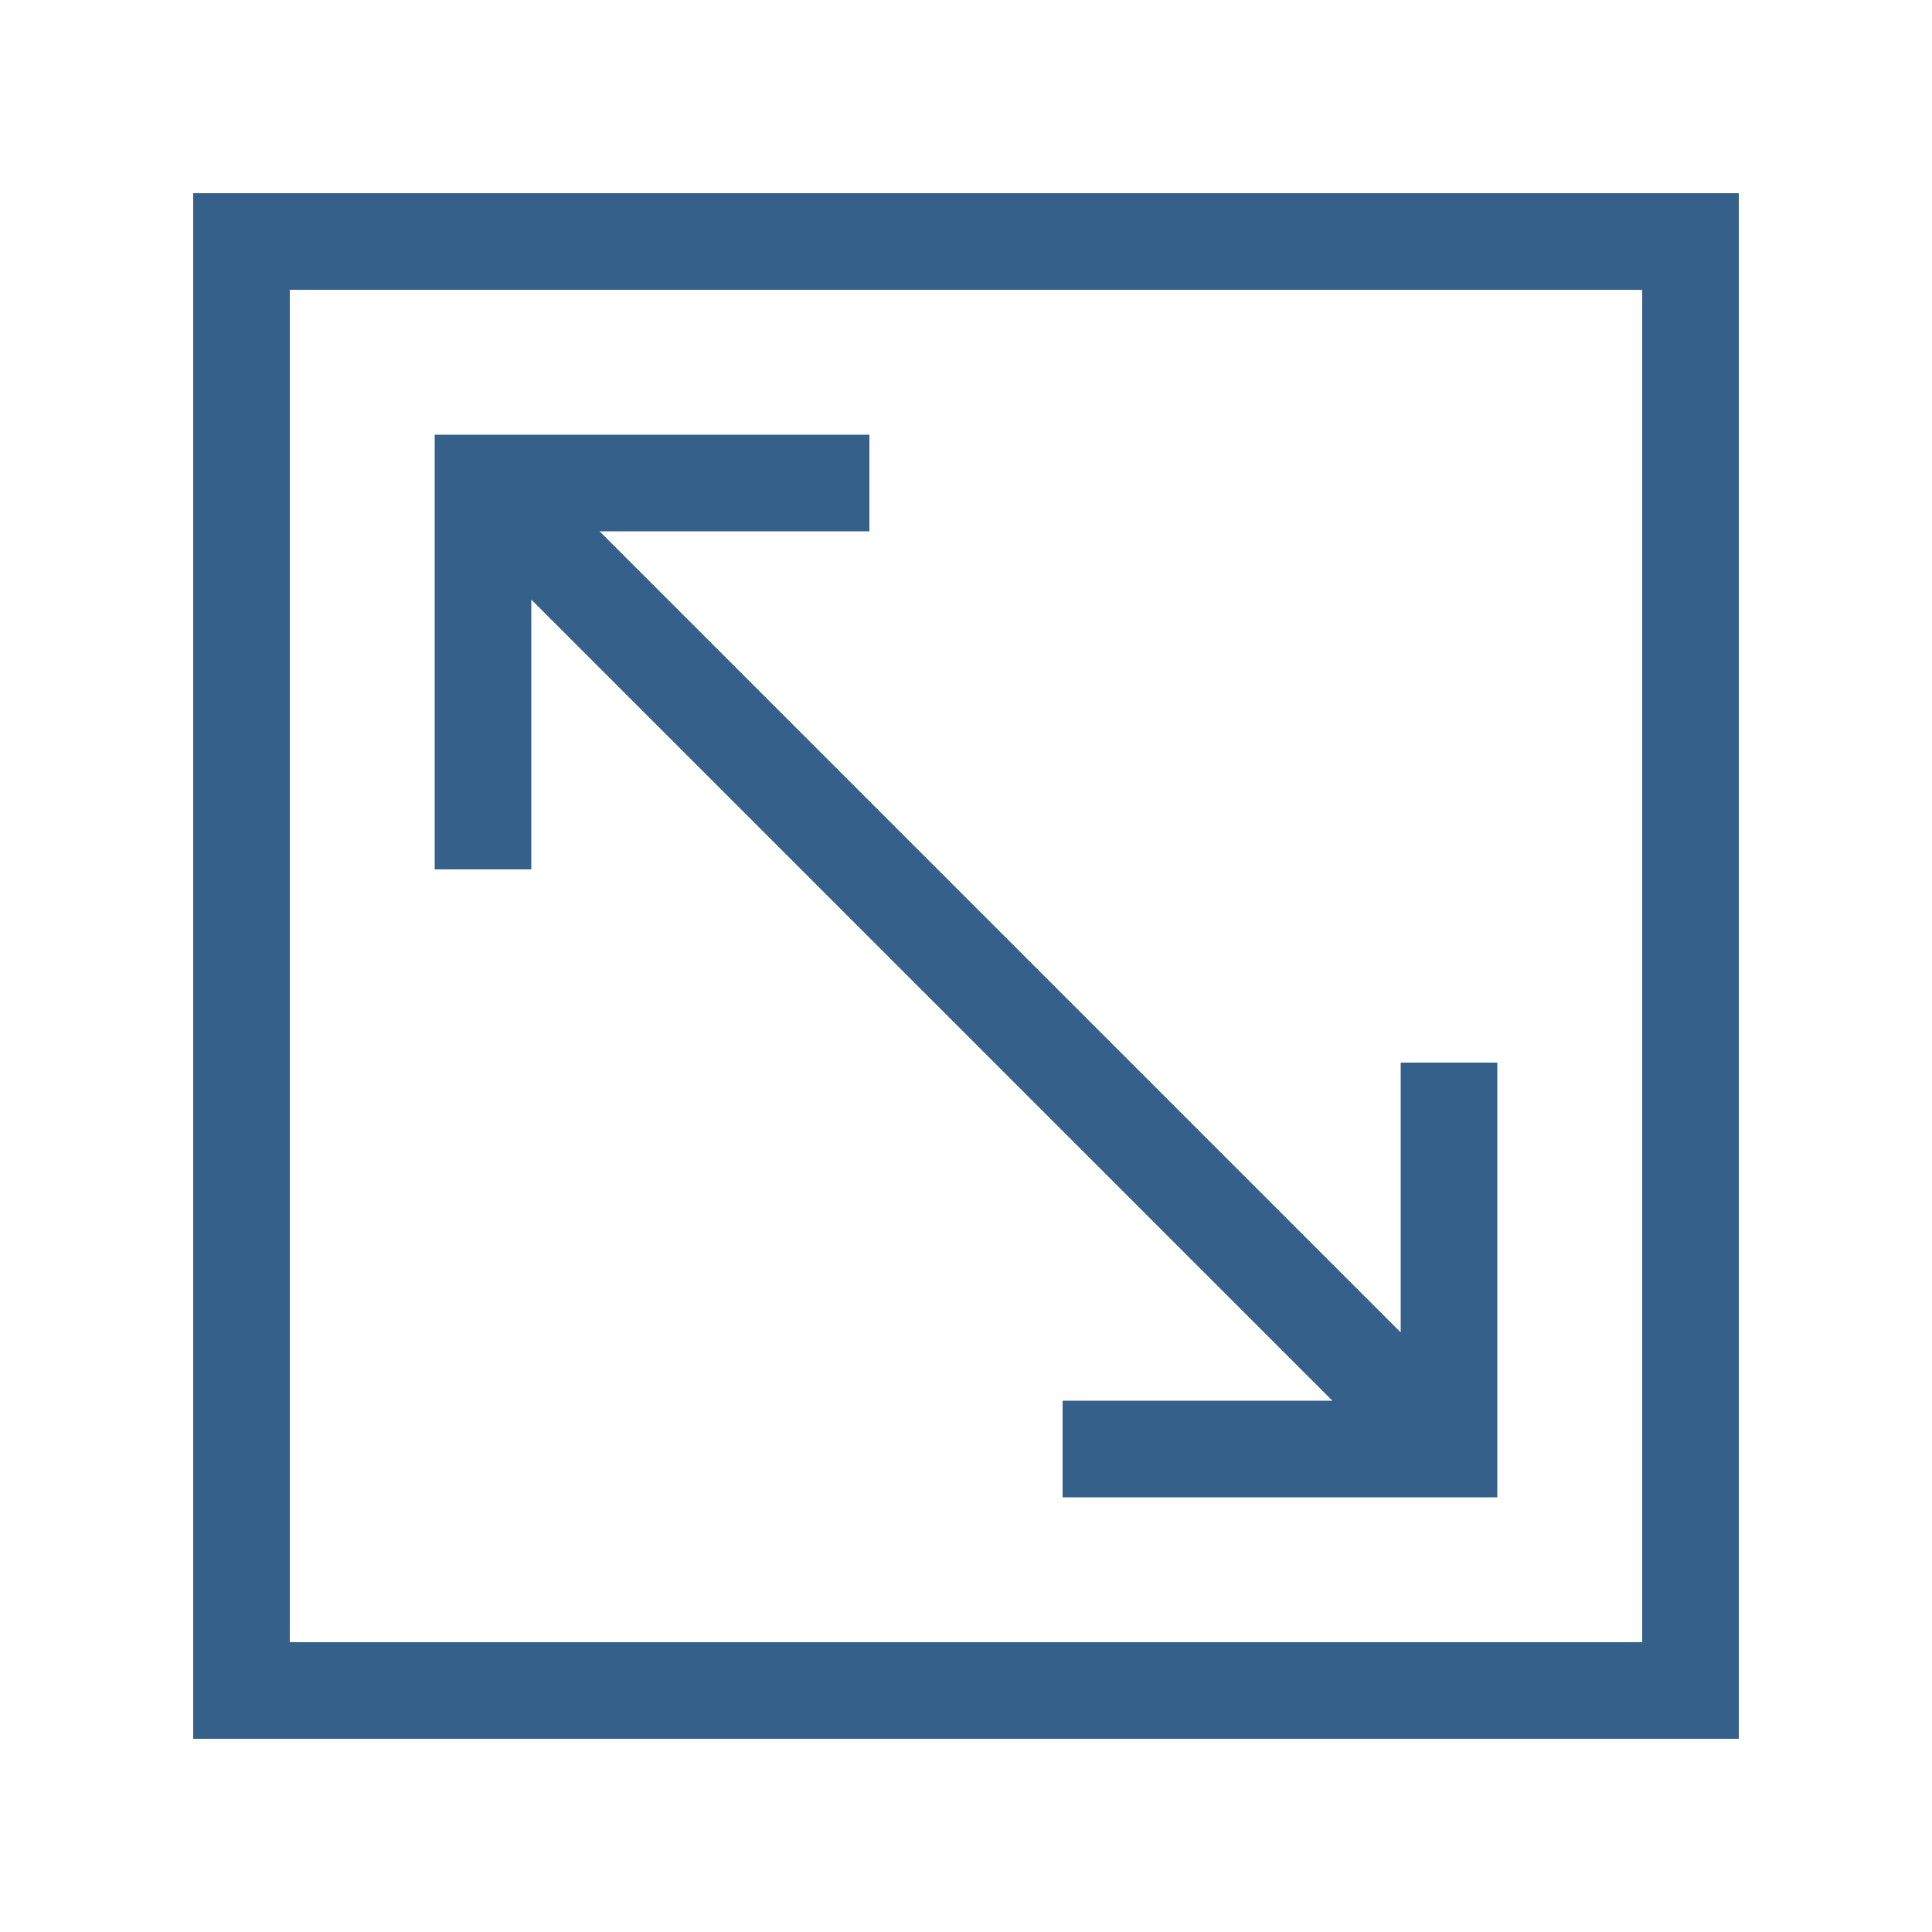
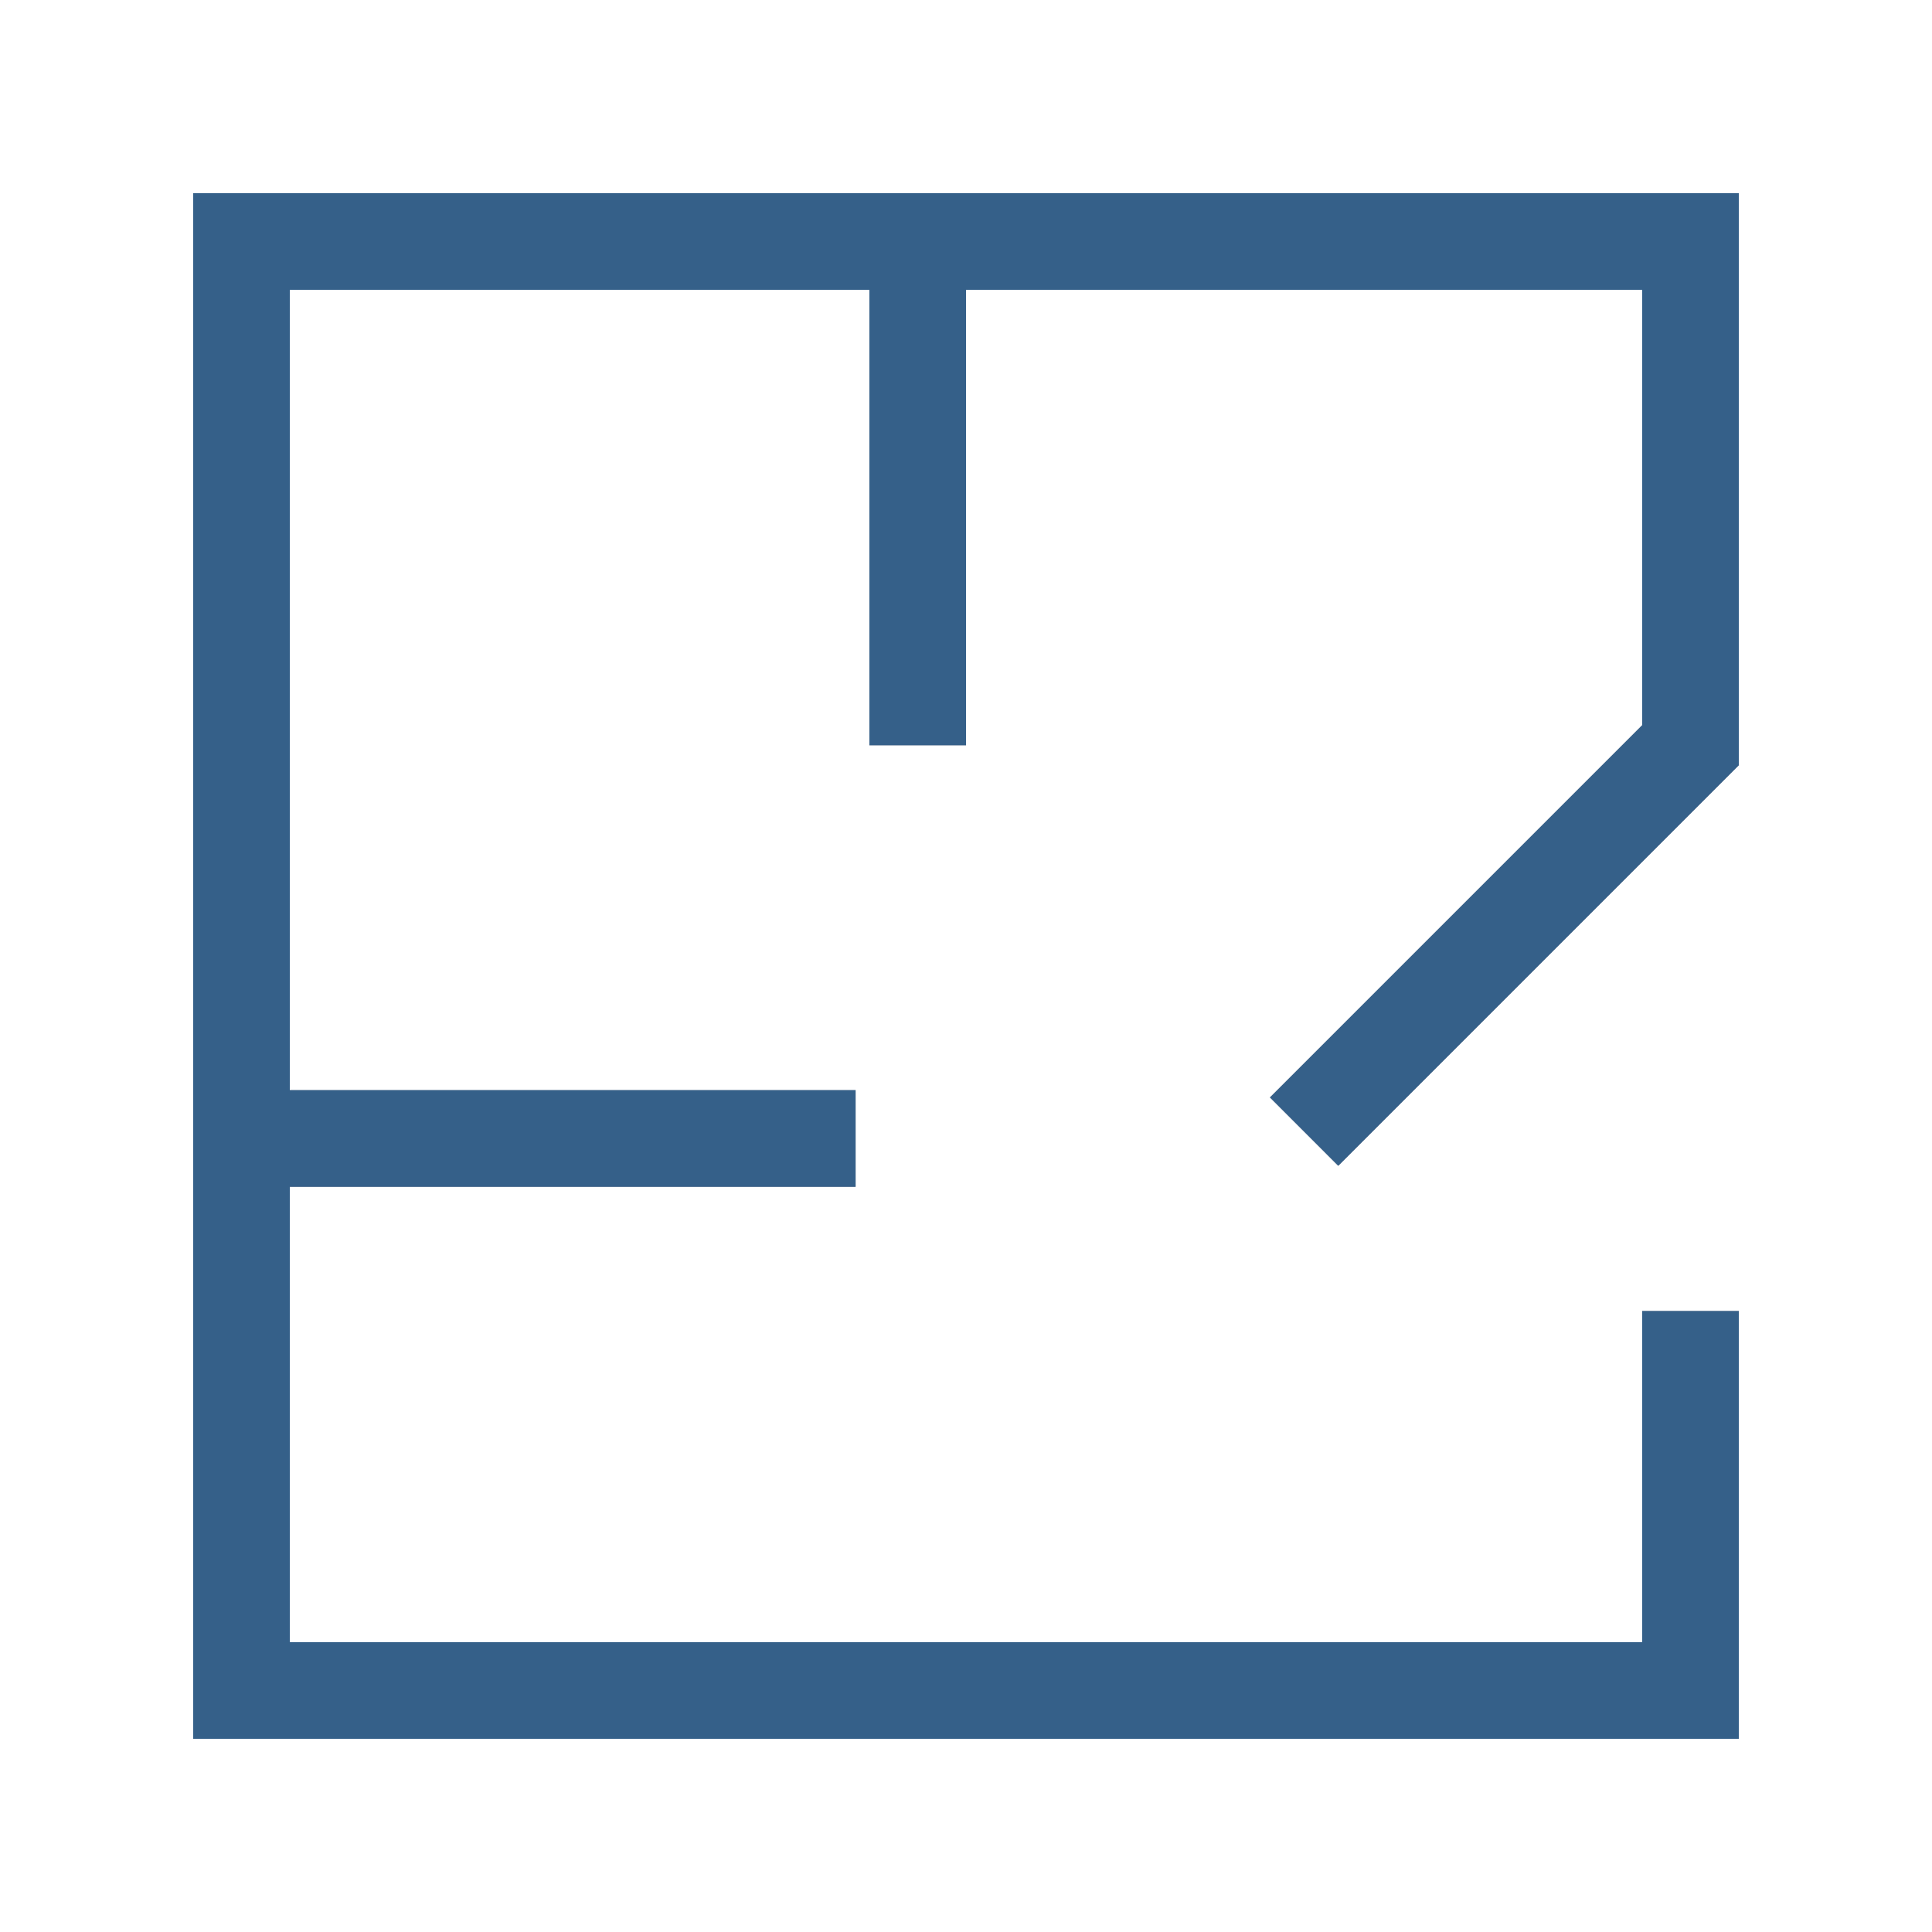
<svg xmlns="http://www.w3.org/2000/svg" width="40" height="40" viewBox="0 0 40 40" fill="none">
-   <path d="M27.586 29L11 12.414V18H9V9H18V11H12.414L29 27.586V22H31V31H22V29H27.586Z" fill="#356089" />
-   <path fill-rule="evenodd" clip-rule="evenodd" d="M4 36V4H36V36H4ZM6 6H34V34H6V6Z" fill="#356089" />
+   <path d="M35 27.143V35H5V23.571M27 23.429L35 15.429V5H19M19 5H5V23.571M19 5V15.429M5 23.571H17.714" stroke="#737A8E" stroke-width="2" />
+   <path fill-rule="evenodd" clip-rule="evenodd" d="M4 4H36V15.843L27.707 24.136L26.293 22.721L34 15.014V6H20V15.429H18V6H6V22.571H17.714V24.571H6V34H34V27.143H36V36H4V4Z" fill="#356089" />
</svg>
